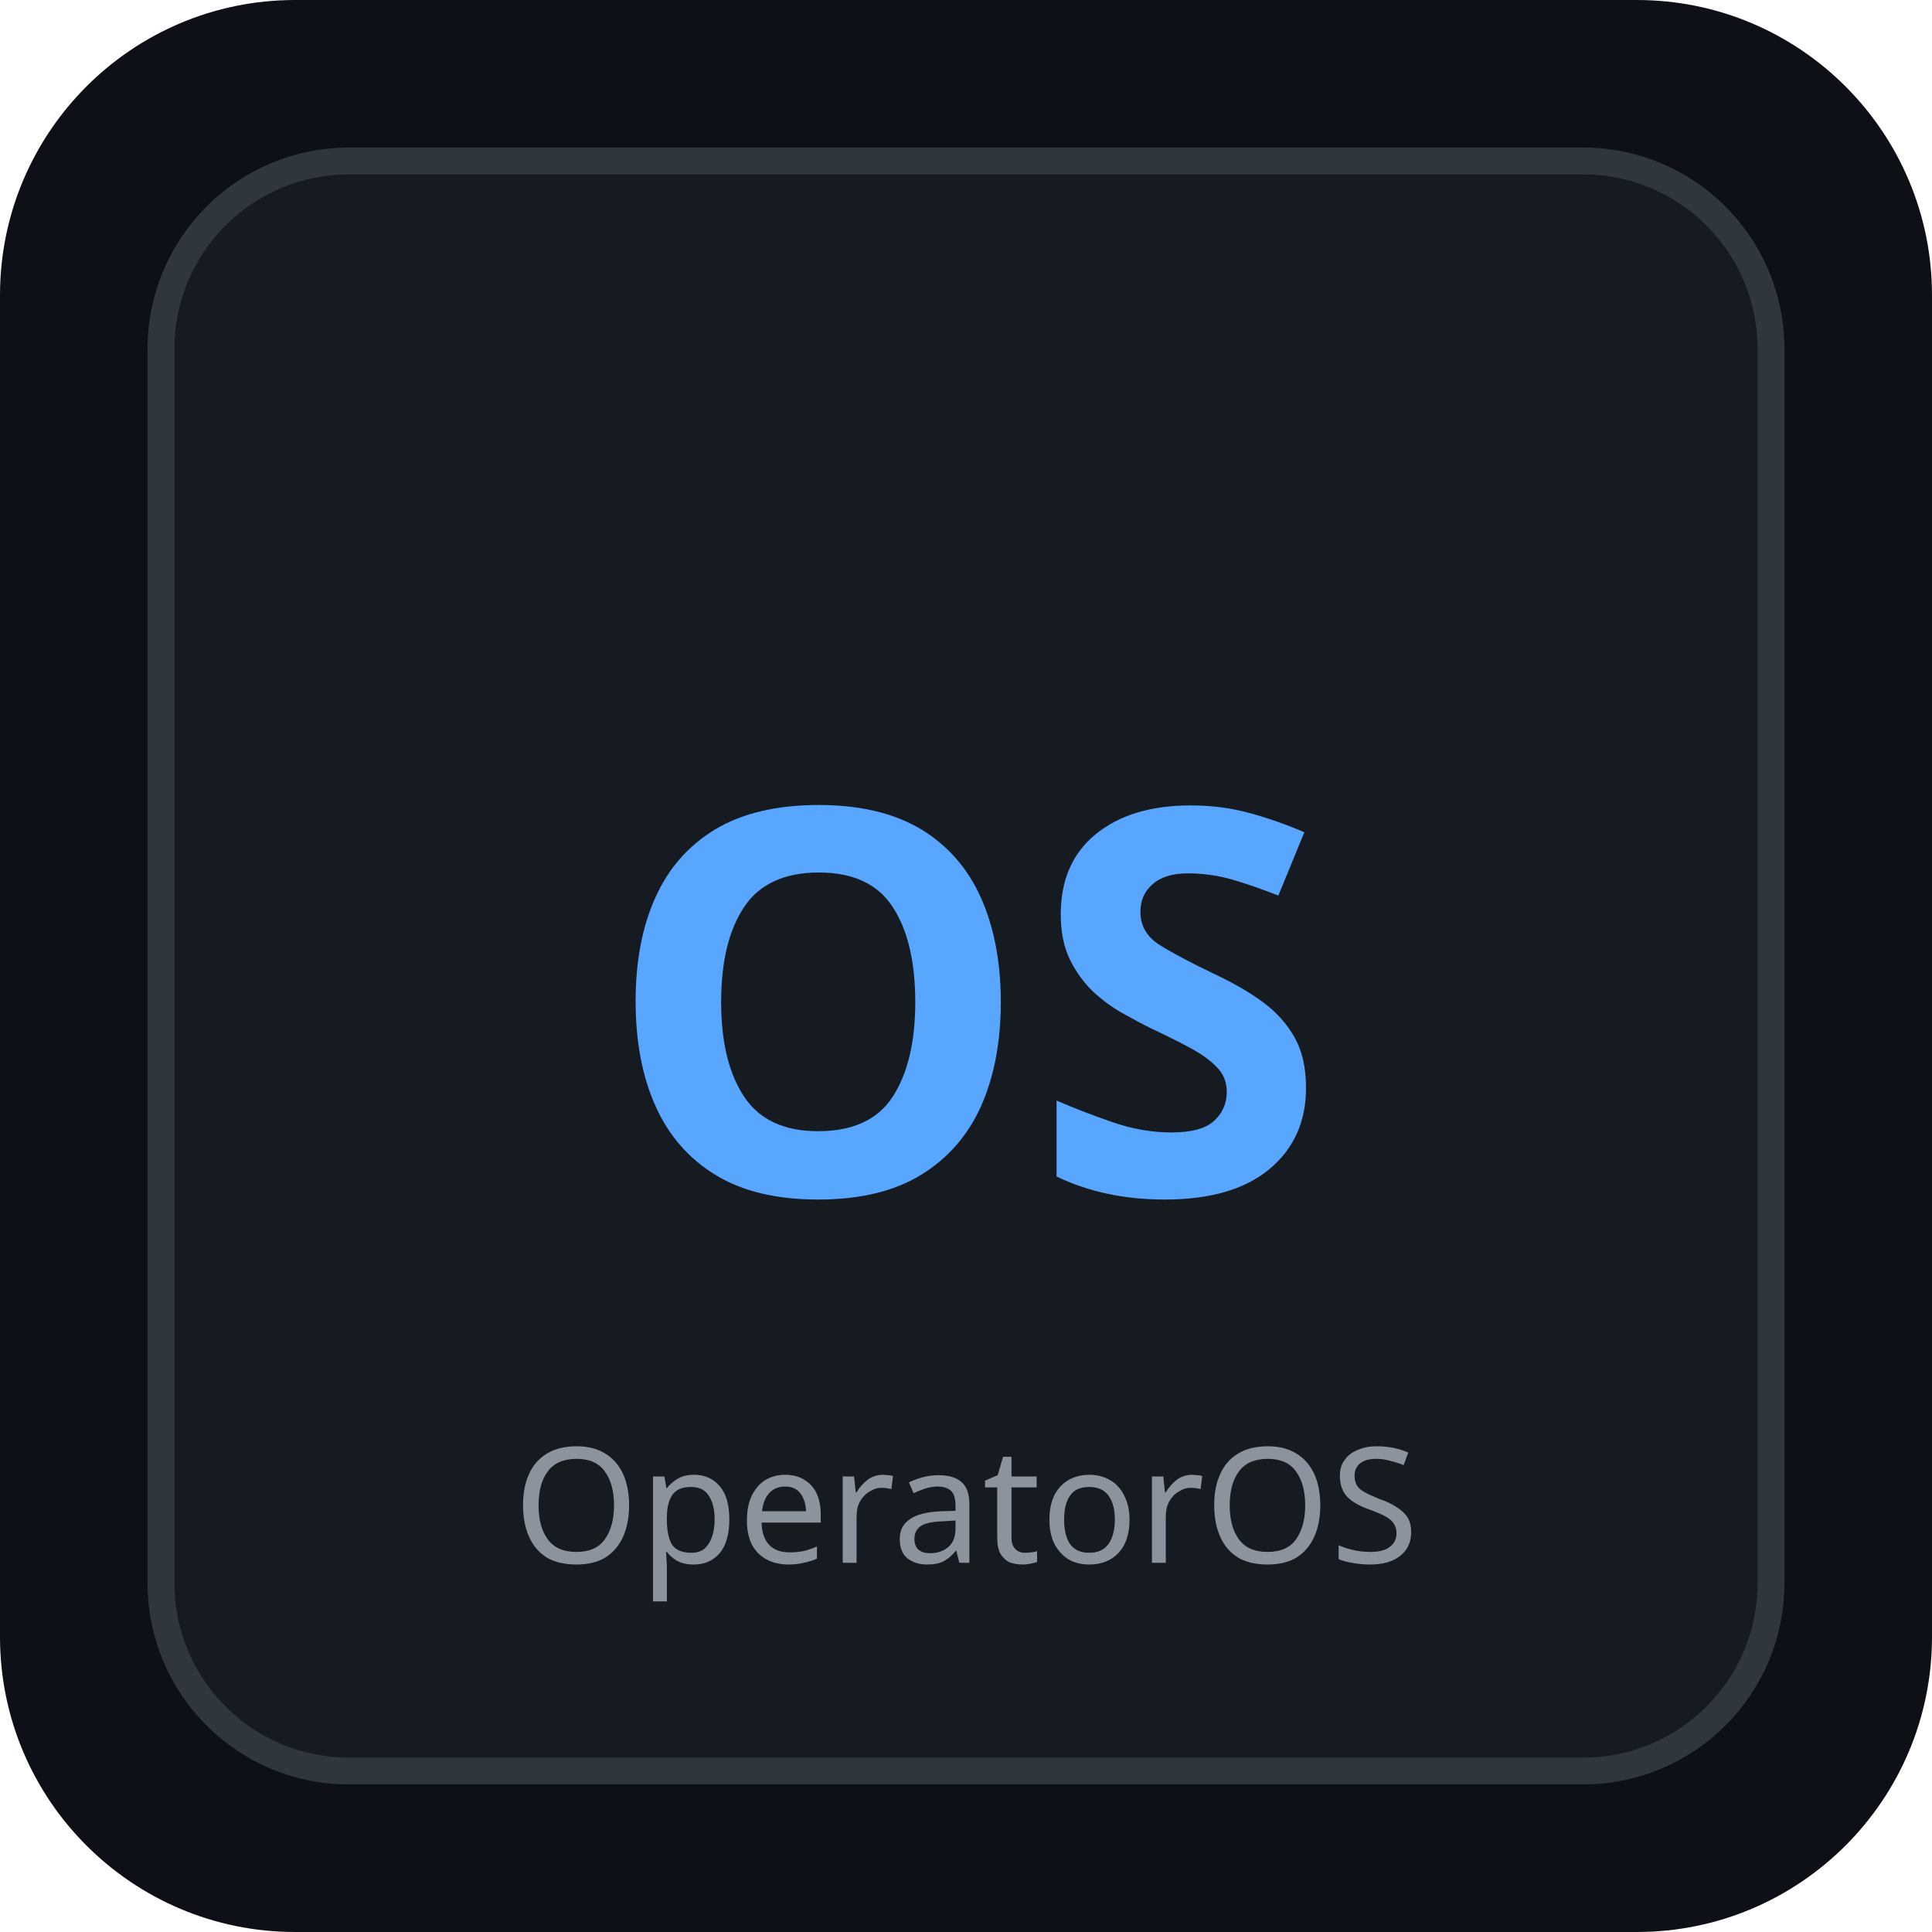
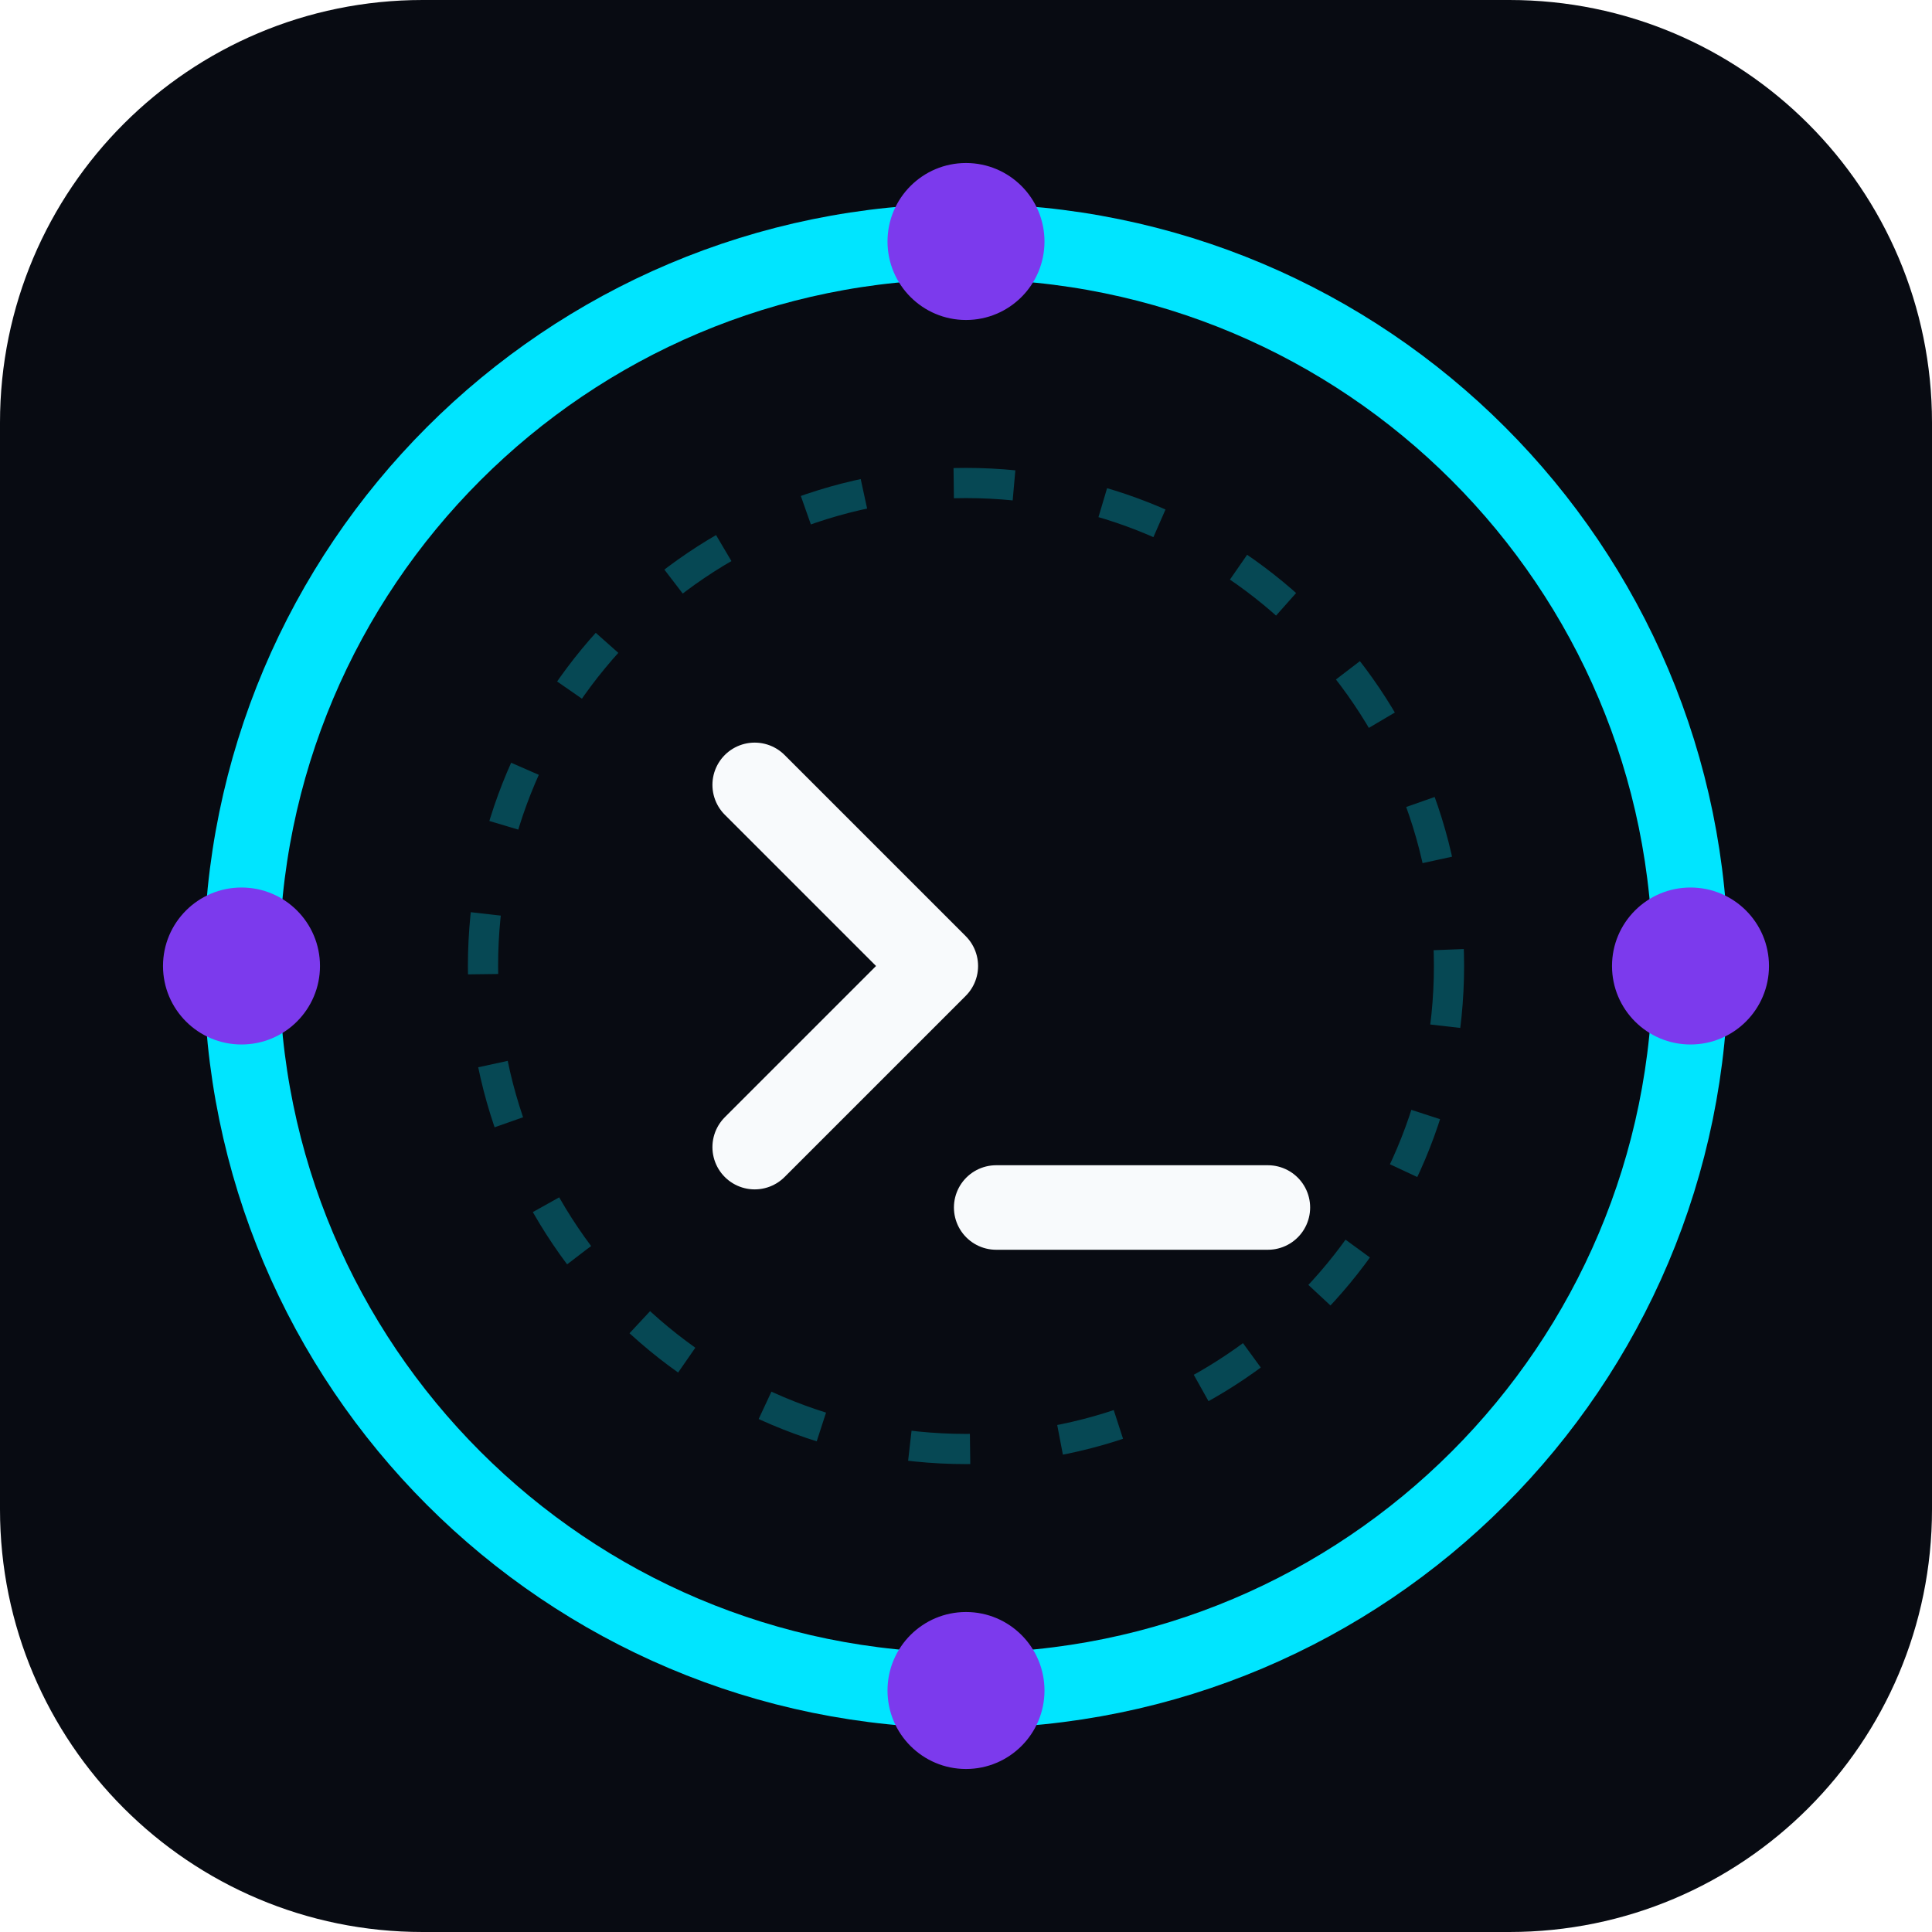
- <svg xmlns="http://www.w3.org/2000/svg" width="72" height="72" viewBox="0 0 72 72">
-   <rect width="72" height="72" rx="11" fill="#0d1117" />
-   <rect x="6" y="6" width="60" height="60" rx="7" fill="#161b22" stroke="#30363d" stroke-width="1" />
-   <text x="50%" y="52%" dominant-baseline="middle" text-anchor="middle" font-family="sans-serif" font-weight="700" font-size="20" fill="#58a6ff">OS</text>
-   <text x="50%" y="78%" dominant-baseline="middle" text-anchor="middle" font-family="sans-serif" font-weight="400" font-size="6" fill="#8b949e">OperatorOS</text>
+ <svg xmlns="http://www.w3.org/2000/svg" width="72" height="72" viewBox="0 0 64 64">
+   <rect width="64" height="64" rx="14" fill="#080B12" />
+   <circle cx="32" cy="32" r="24" fill="none" stroke="#00E5FF" stroke-width="2.5" stroke-linecap="round" />
+   <circle cx="32" cy="32" r="16" fill="none" stroke="#00E5FF" stroke-opacity="0.28" stroke-width="1" stroke-dasharray="2 3" />
+   <circle cx="32" cy="8" r="2.6" fill="#7C3AED" />
+   <circle cx="56" cy="32" r="2.6" fill="#7C3AED" />
+   <circle cx="32" cy="56" r="2.6" fill="#7C3AED" />
+   <circle cx="8" cy="32" r="2.6" fill="#7C3AED" />
+   <path d="M25 26 L31 32 L25 38" fill="none" stroke="#F8FAFC" stroke-width="2.8" stroke-linecap="round" stroke-linejoin="round" />
+   <line x1="33" y1="40" x2="42" y2="40" stroke="#F8FAFC" stroke-width="2.8" stroke-linecap="round" />
</svg>
